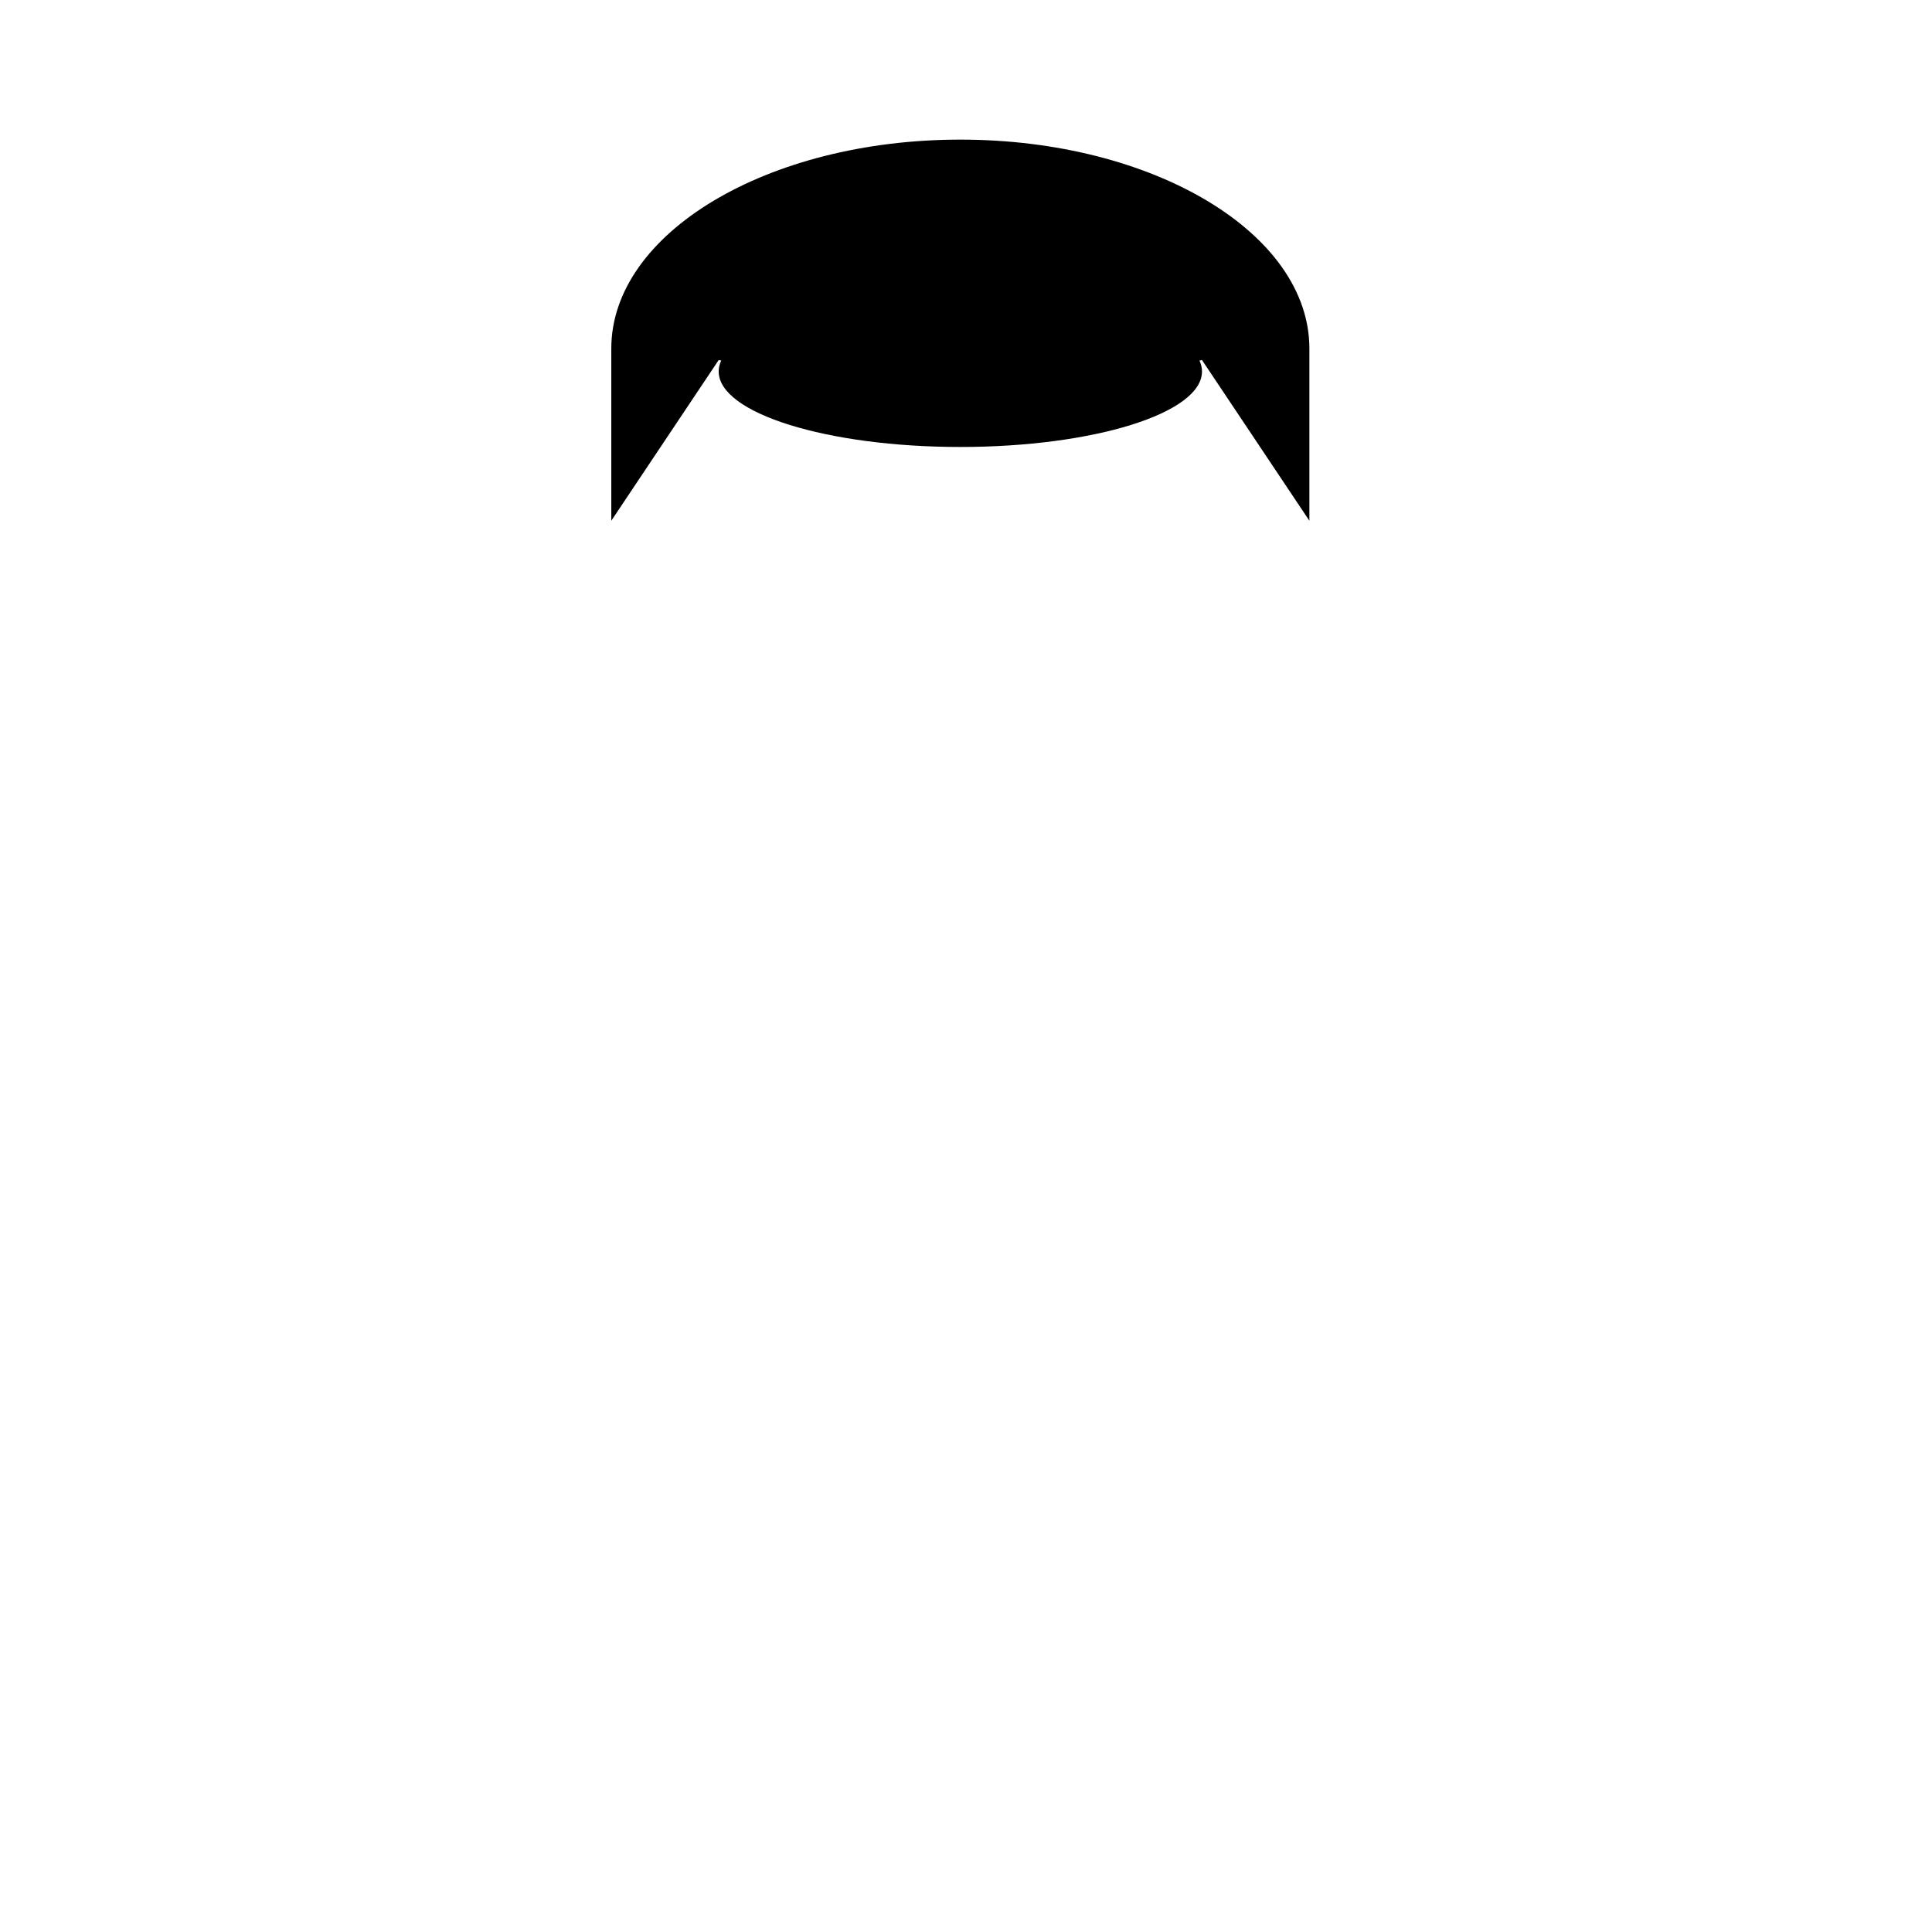
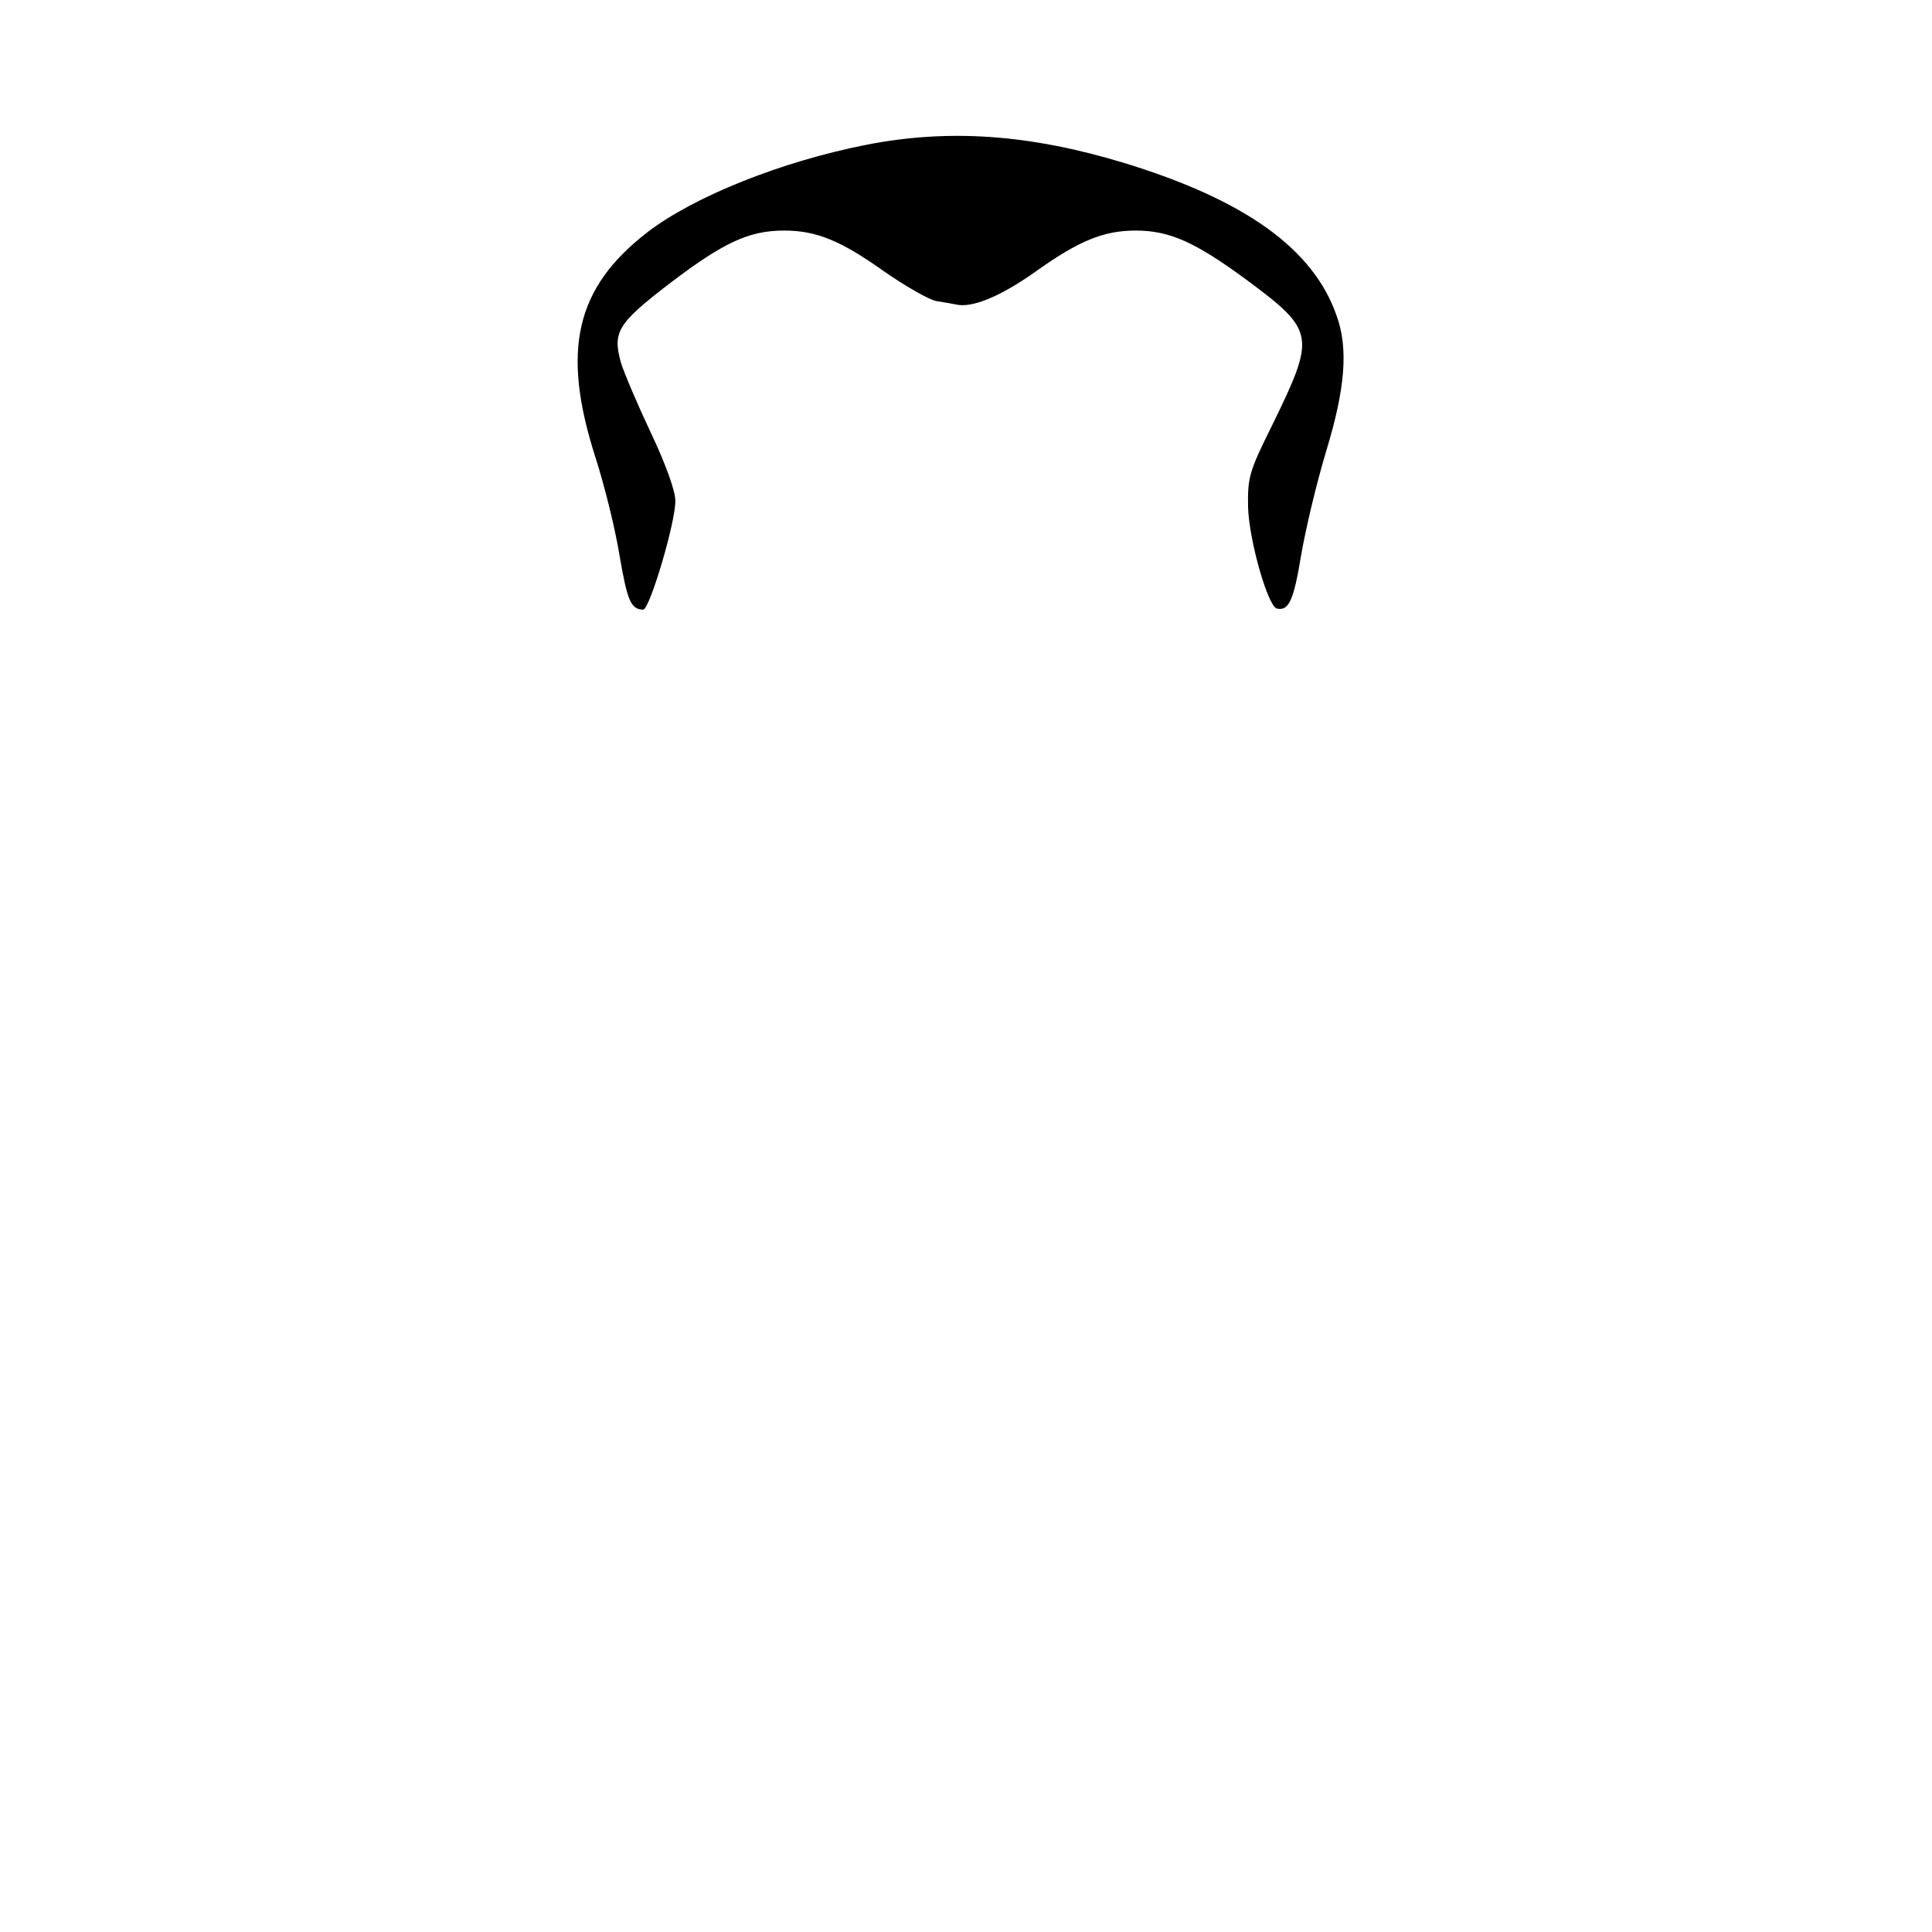
<svg xmlns="http://www.w3.org/2000/svg" width="512" height="512">
-   <g id="balding">
-     <path d="m162,92.367l0,45.633l28.462,-42.59s34.56,7.301 64.038,7.301s64.038,-7.301 64.038,-7.301l28.462,42.59l0,-45.633c0,-30.579 -41.414,-55.367 -92.5,-55.367c-51.086,0 -92.5,24.789 -92.5,55.367z" fill="#HAIR" id="svg_5" />
-     <ellipse fill="#SKIN" stroke-width="null" stroke-opacity="null" fill-opacity="null" cx="254.5" cy="98.453" rx="64.038" ry="20" />
-     <ellipse fill="#HAIR" stroke-width="null" stroke-opacity="null" cx="249.926" cy="86.953" rx="25.92" ry="26.5" />
+   <g stroke="null" id="hair" fill="#HAIR" transform="translate(0,748) scale(0.1,-0.1) ">
+     <path stroke="null" id="svg_15" d="m2294.774,7096.04c-224.322,-44.205 -455.203,-136.633 -578.514,-231.071c-191.526,-147.684 -229.569,-313.453 -137.742,-598.775c22.301,-69.321 51.161,-183.852 62.968,-256.187c20.989,-122.568 30.172,-144.67 62.968,-145.675c17.054,0 86.58,233.08 85.269,289.341c0,25.116 -26.236,98.456 -65.591,180.838c-35.419,75.349 -70.838,158.736 -78.709,184.857c-22.301,81.377 -9.183,103.48 132.494,211.982c140.365,106.494 207.268,137.638 300.408,137.638c85.269,0 150.86,-27.126 264.988,-108.503c56.408,-39.182 118.064,-74.345 137.742,-78.363c19.677,-3.014 43.29,-7.033 52.473,-9.042c41.978,-10.047 118.064,21.098 211.204,87.405c114.129,81.377 179.72,108.503 264.988,108.503c90.516,0 158.731,-31.144 295.16,-131.61c179.72,-133.619 182.344,-146.68 68.215,-380.765c-62.968,-126.587 -66.903,-140.652 -65.591,-221.024c2.624,-87.405 52.473,-262.215 76.086,-268.243c31.484,-7.033 44.602,20.093 64.279,139.647c11.806,70.326 41.978,195.908 66.903,278.29c49.849,163.759 59.032,270.252 27.548,357.657c-61.656,177.824 -242.687,307.425 -565.396,405.881c-249.247,75.349 -463.074,90.419 -682.149,47.219l0,-0z" />
  </g>
</svg>
